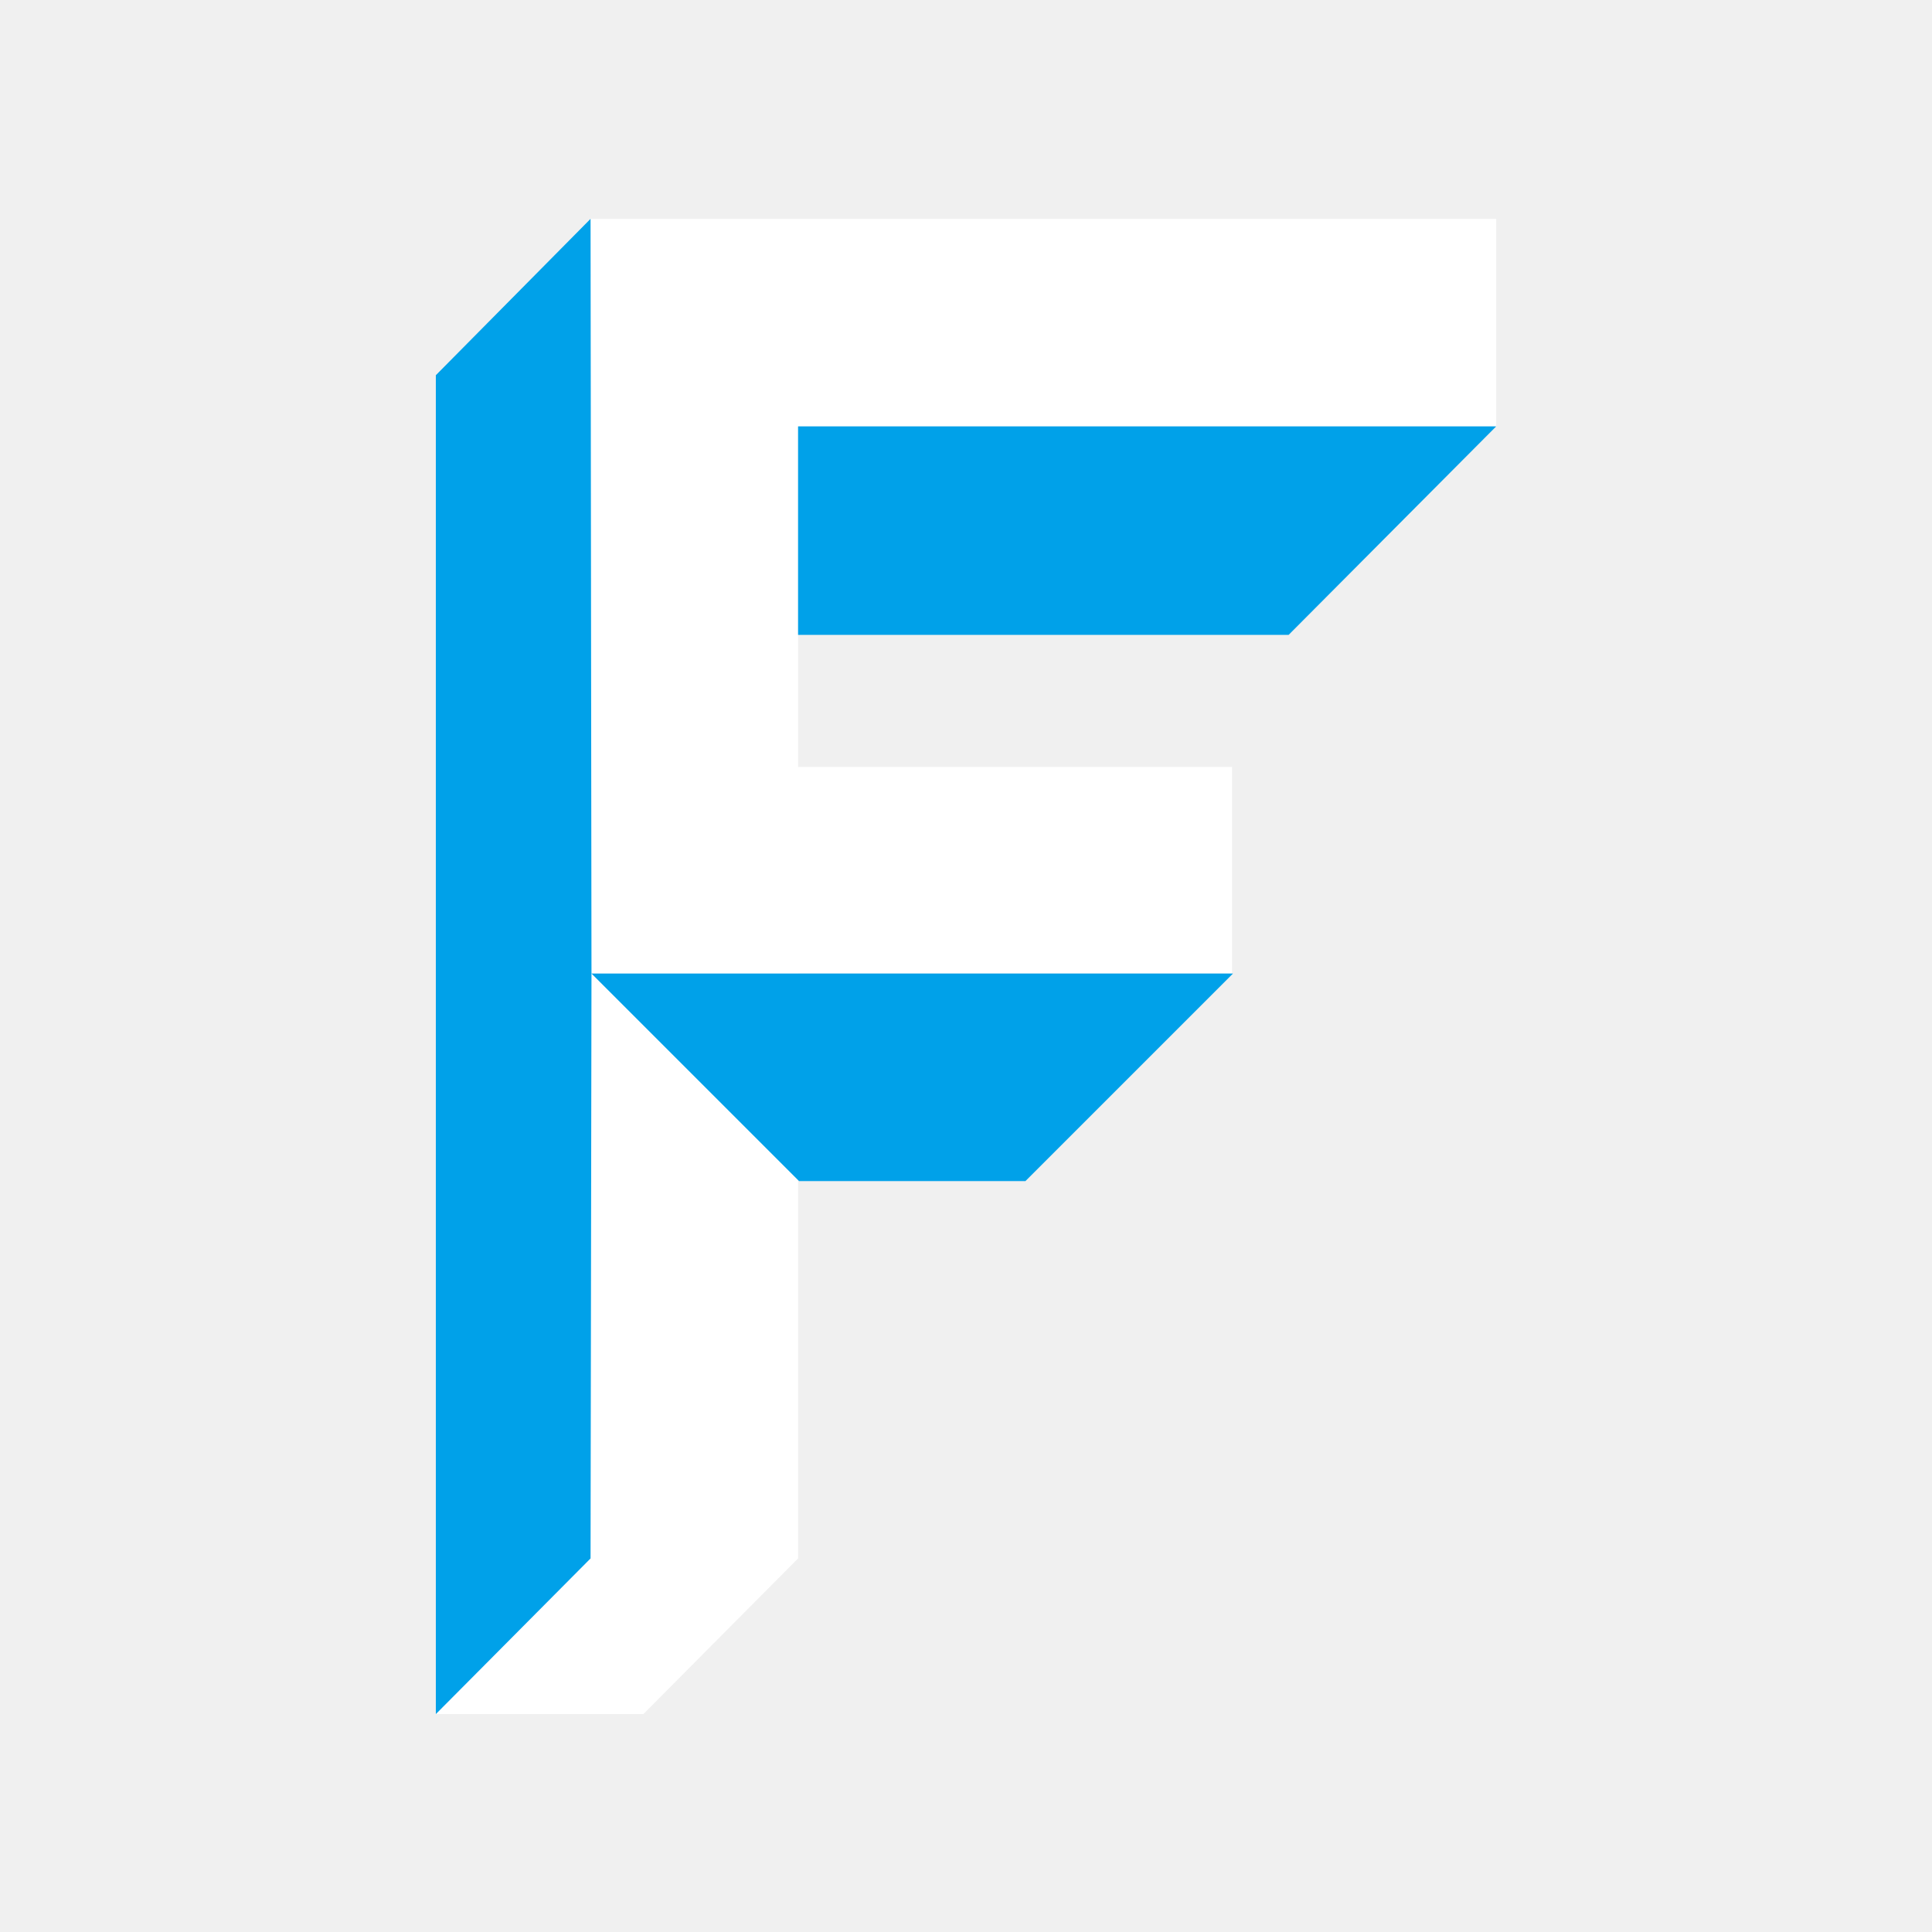
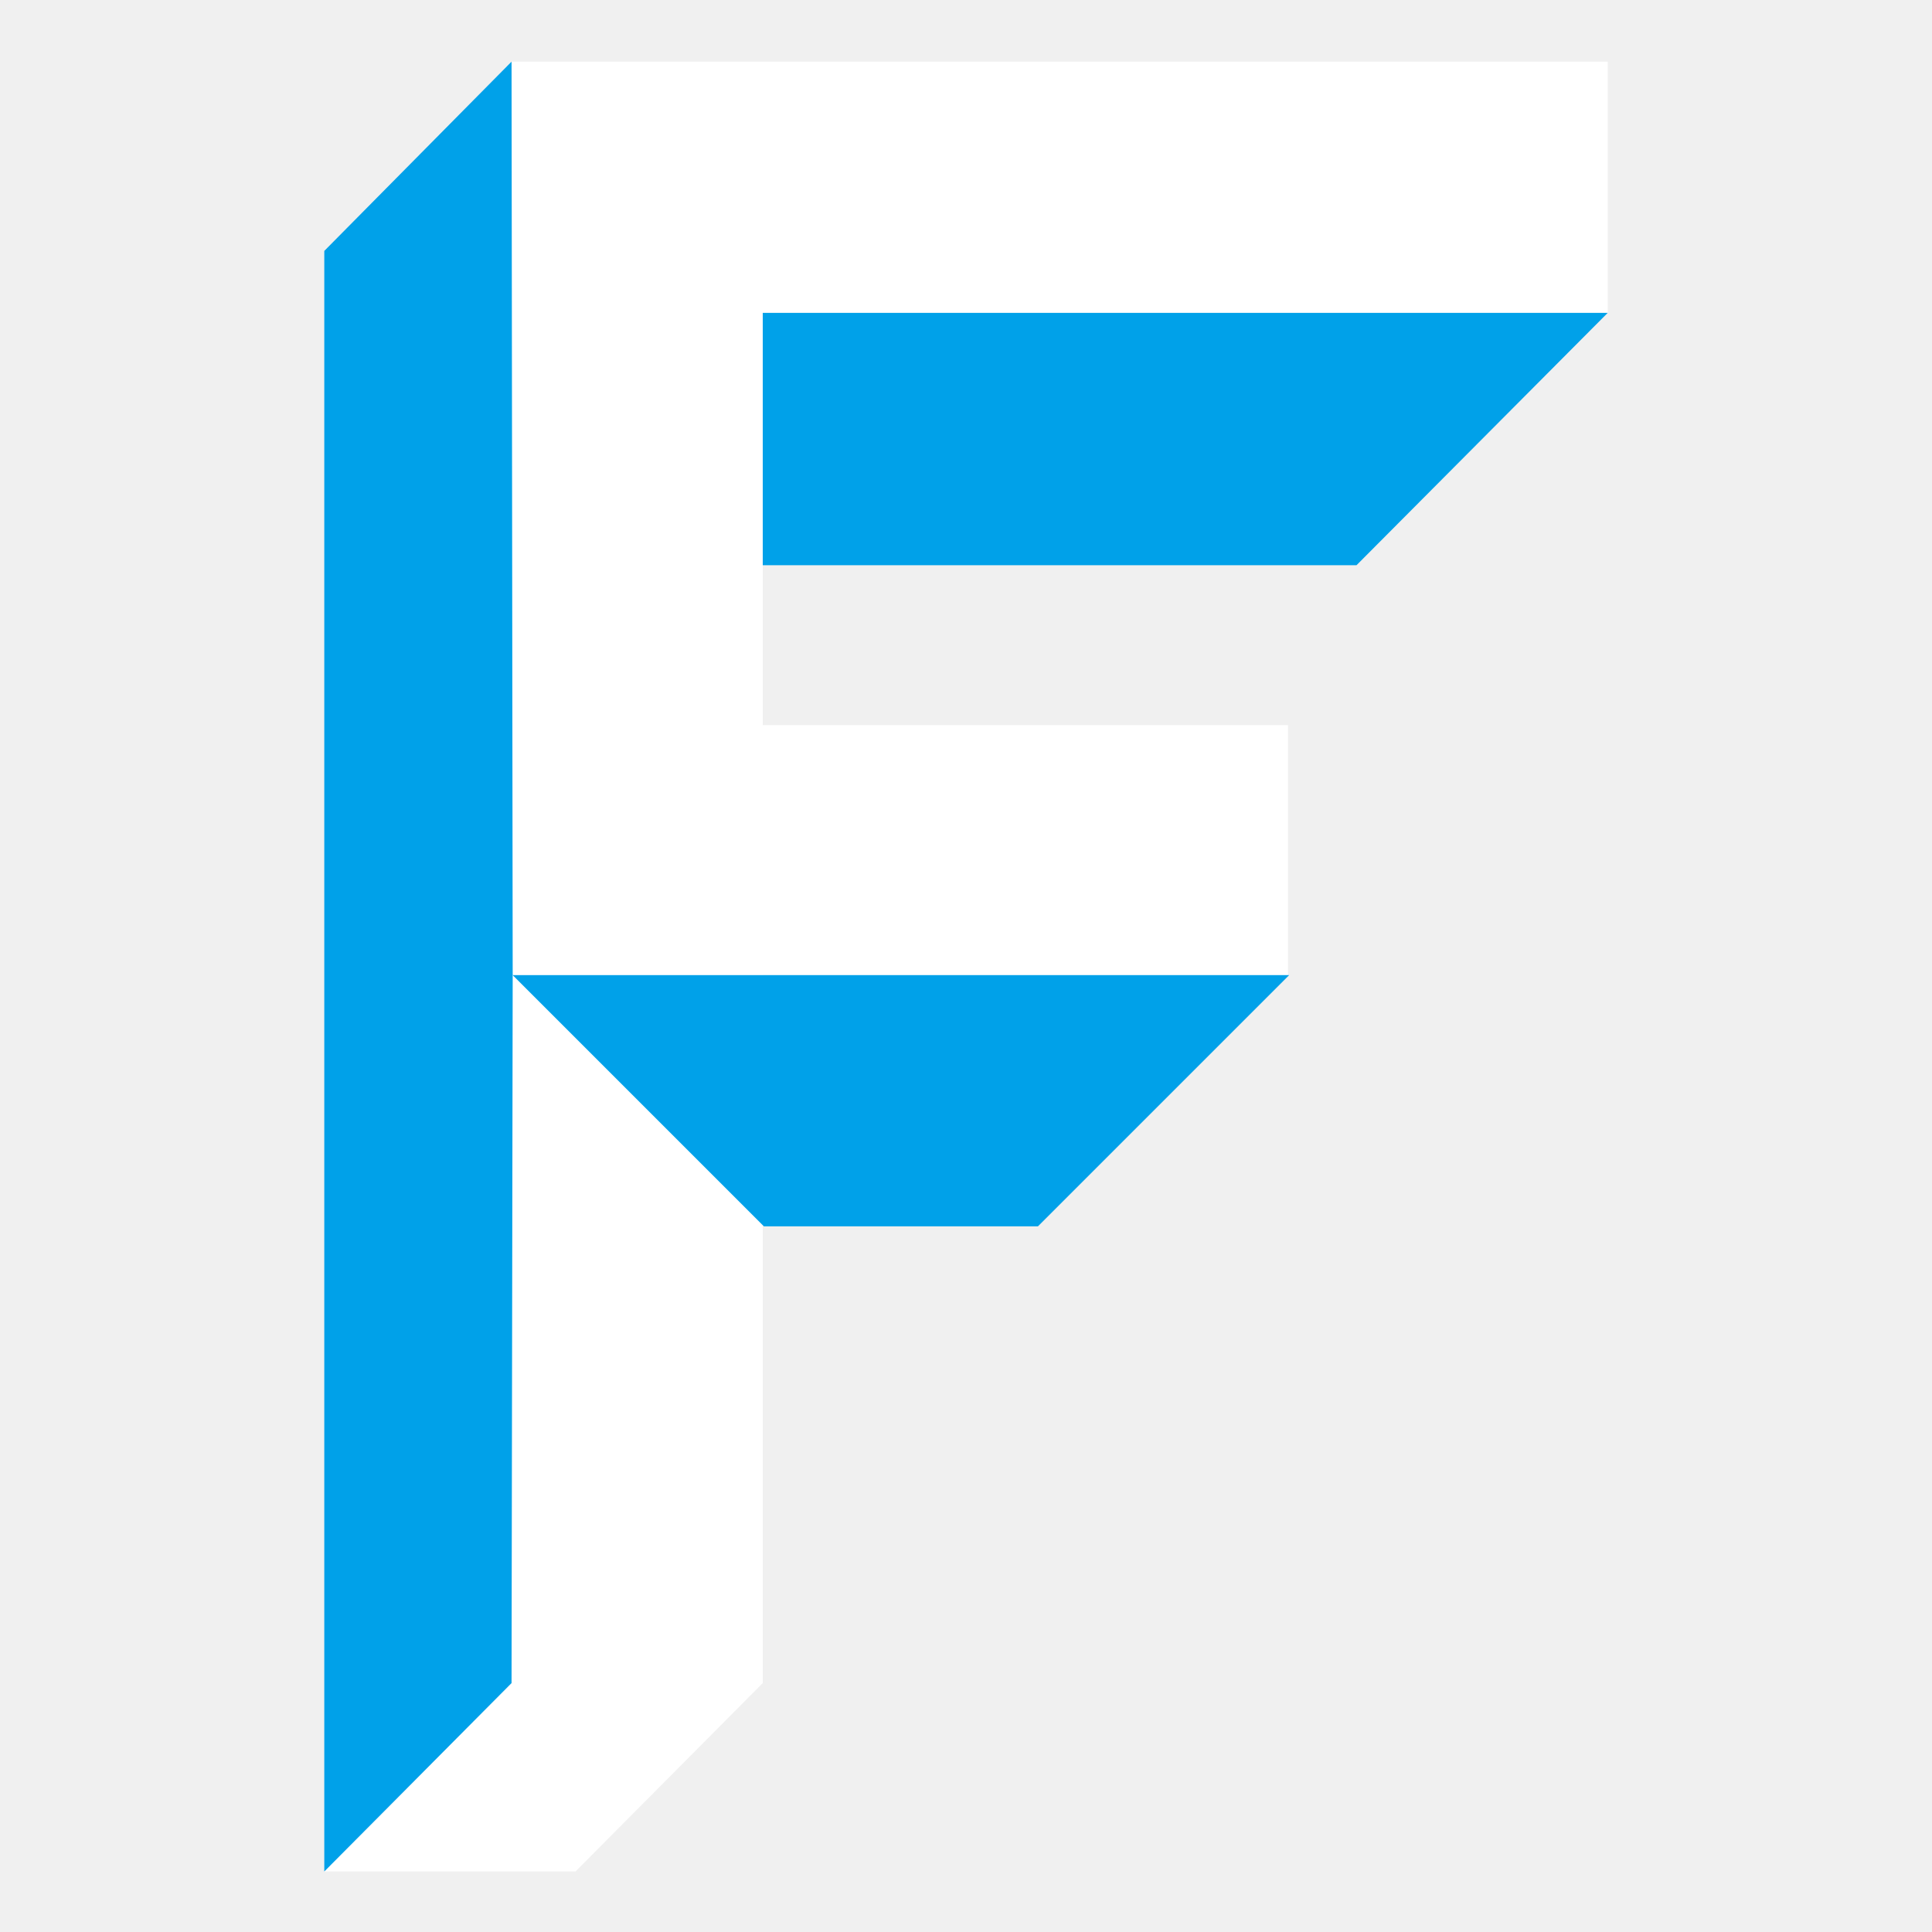
- <svg xmlns="http://www.w3.org/2000/svg" width="1024" height="1024" viewBox="0 0 1024 1024" fill="none">
-   <path d="M313 116H793V226H423V406.5H653V516H423V826L341 908.5H231L258.5 881L313 826V516V116Z" fill="white" />
-   <path d="M793 226H423V336.5H683L793 226Z" fill="#00A1E9" />
-   <path d="M653.5 516L543.5 626H423.5L313.5 516L313 826L231 908.5V198.875L313 116L313.5 516H653.5Z" fill="#00A1E9" />
+ <svg xmlns="http://www.w3.org/2000/svg" width="846" height="846" viewBox="0 0 846 846" fill="none">
+   <path d="M224 27H704V137H334V317.5H564V427H334V737L252 819.5H142L169.5 792L224 737V427V27Z" fill="white" />
+   <path d="M704 137H334V247.5H594L704 137Z" fill="#00A1E9" />
+   <path d="M564.5 427L454.5 537H334.5L224.5 427L224 737L142 819.5V109.875L224 27L224.5 427H564.5Z" fill="#00A1E9" />
</svg>
